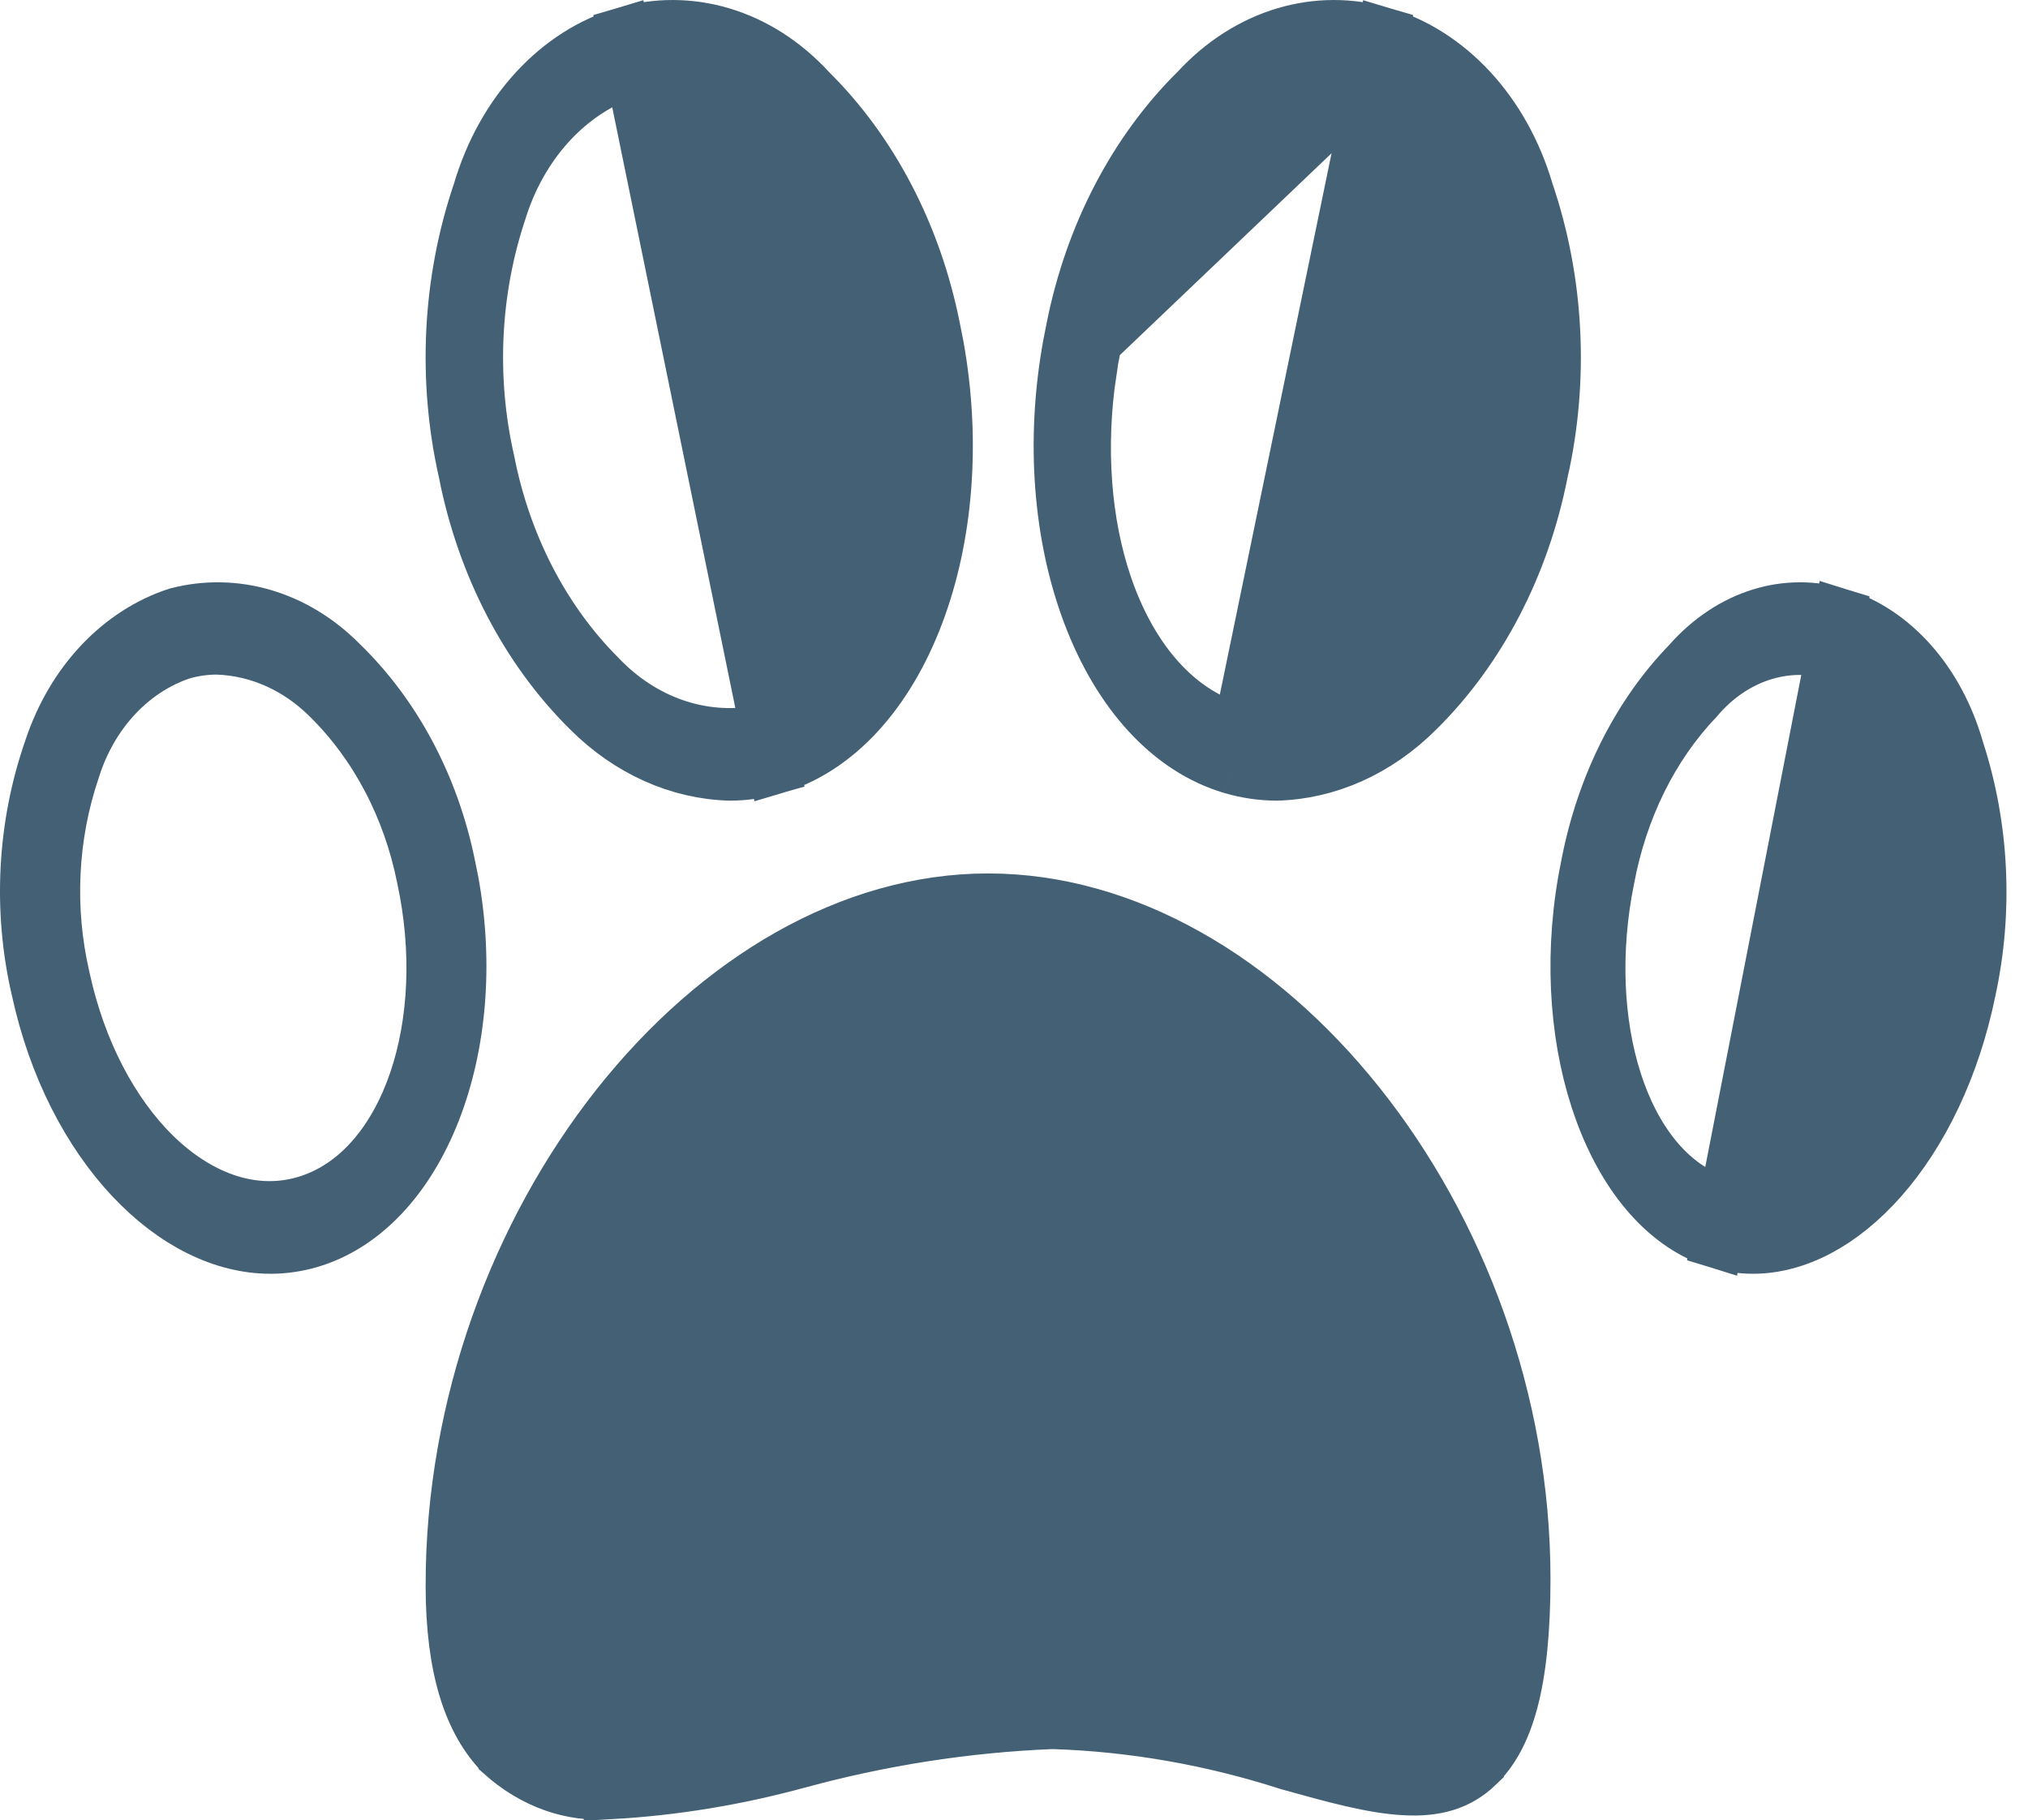
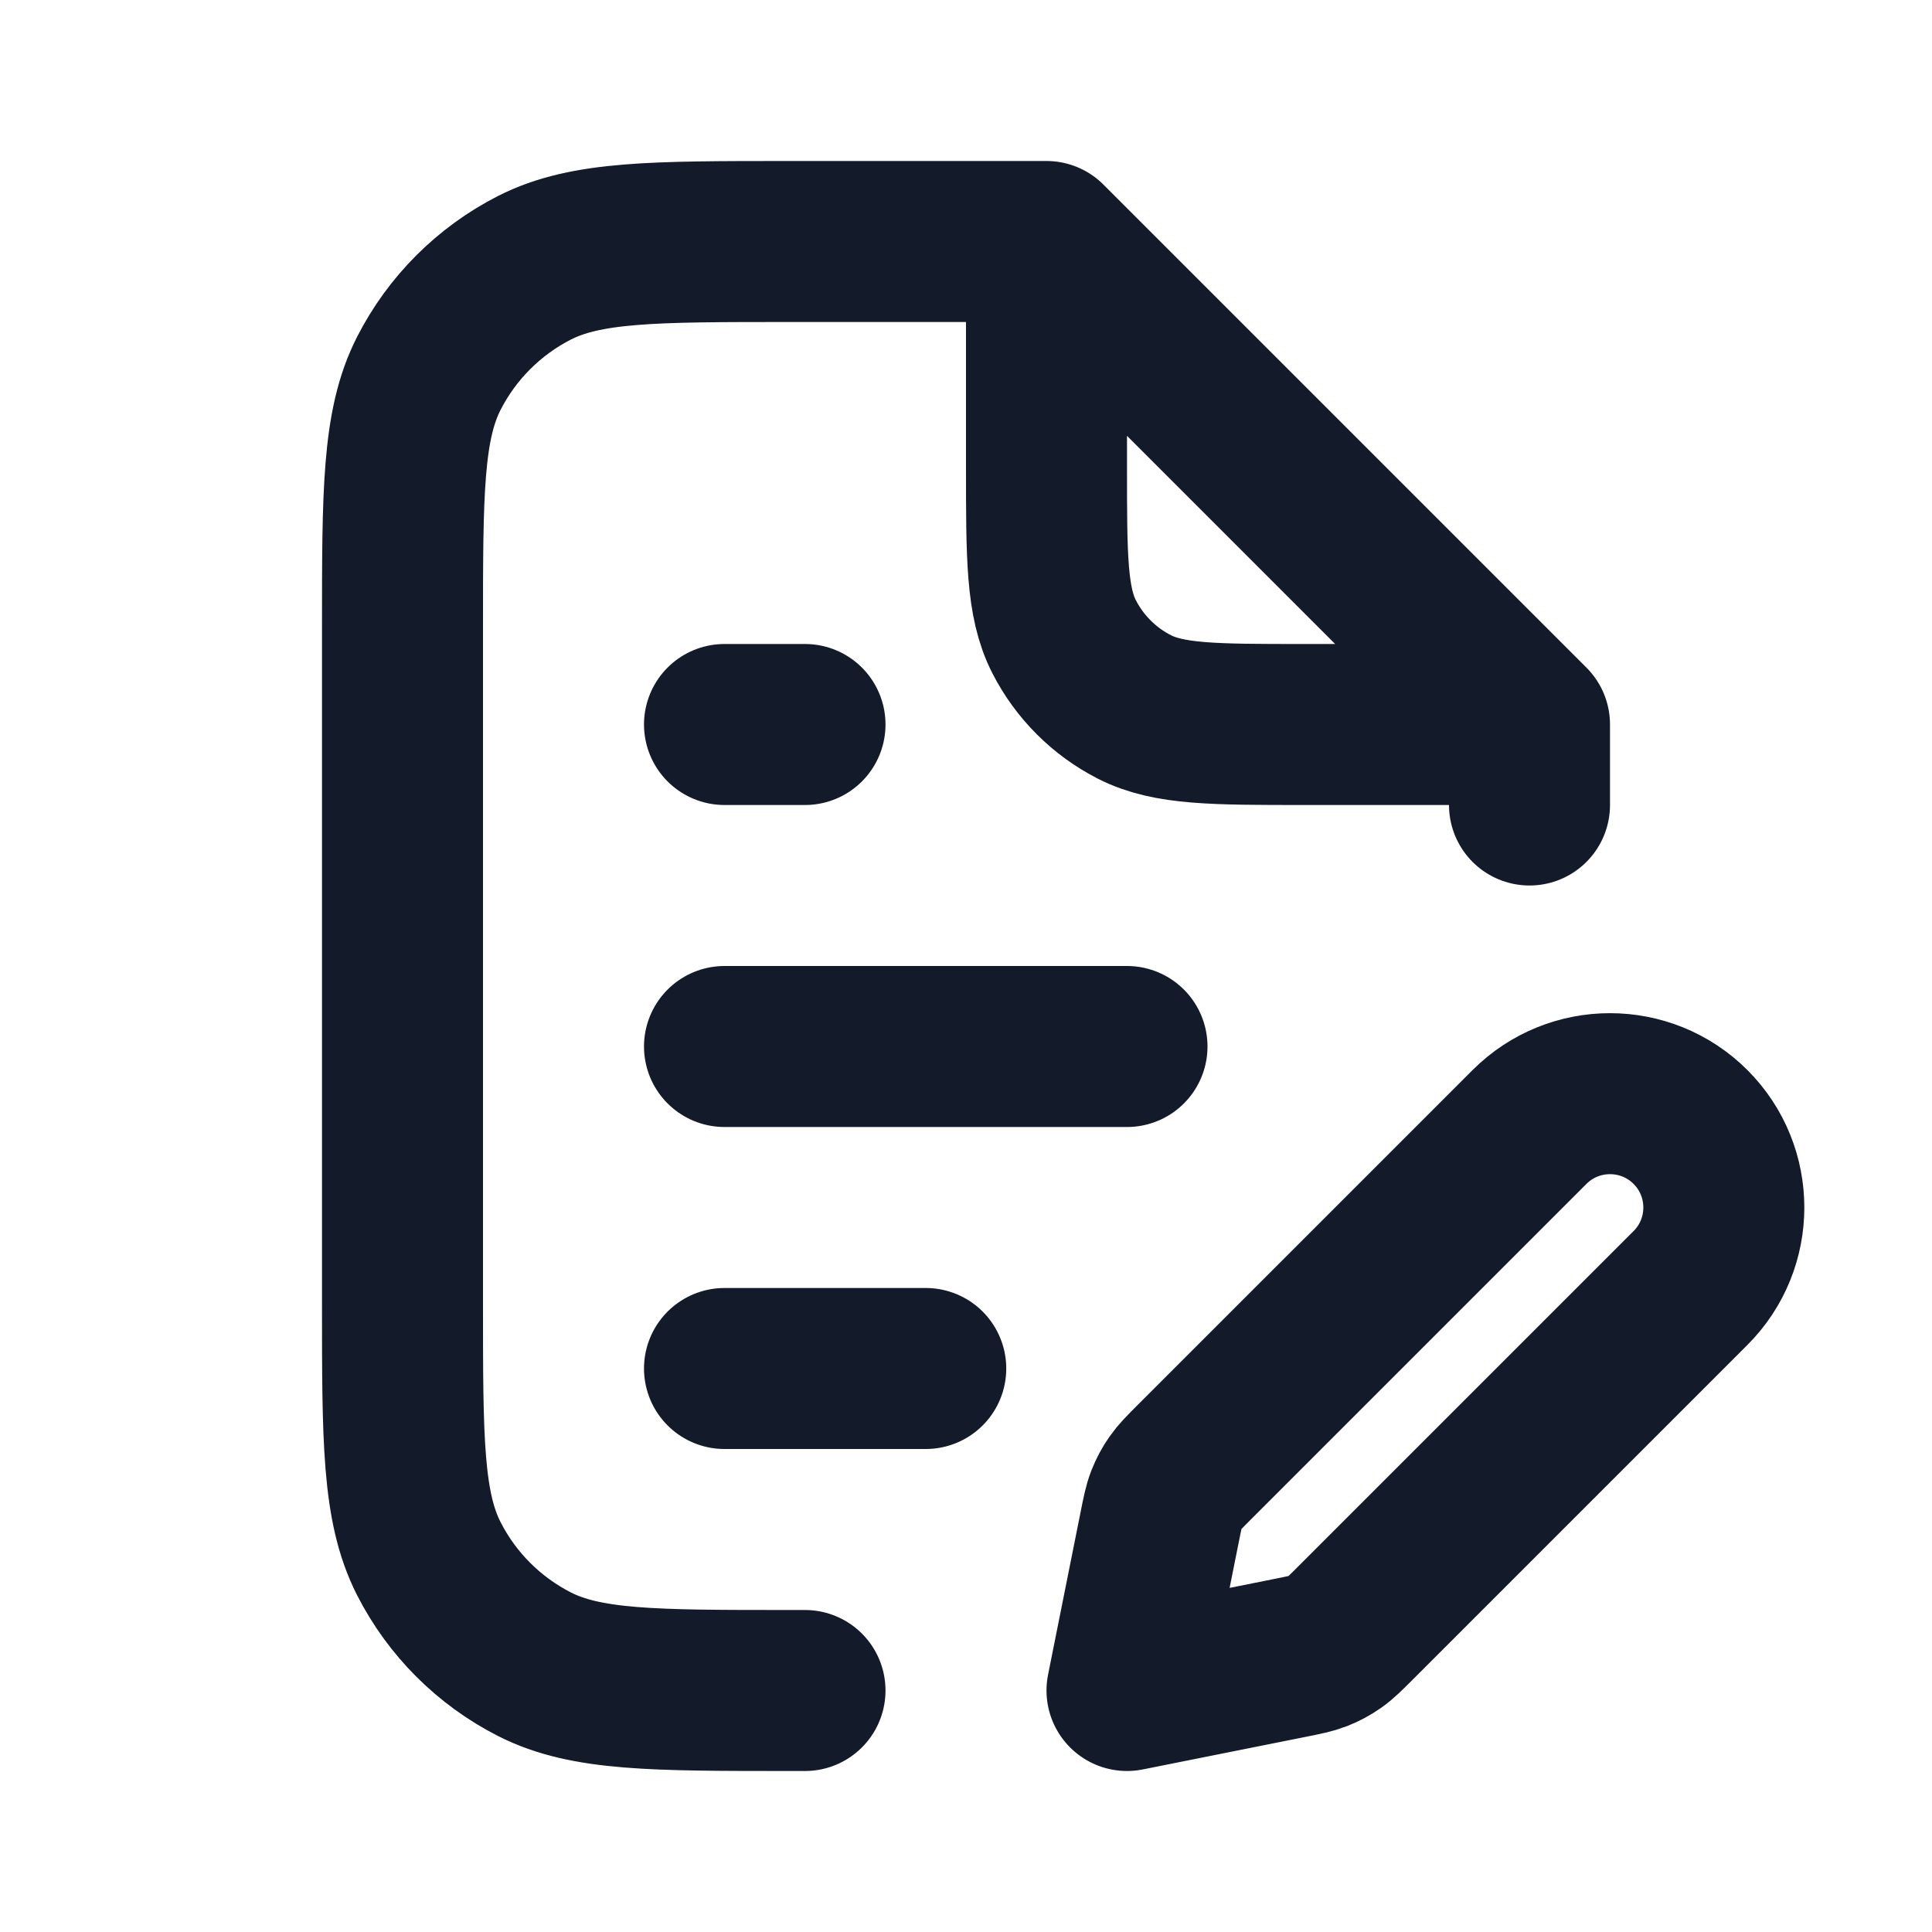
- <svg xmlns="http://www.w3.org/2000/svg" width="39" height="35" viewBox="0 0 39 35" fill="none">
-   <path d="M8.362 21.362C7.848 22.685 6.988 23.592 5.956 23.892L5.956 23.892C5.718 23.961 5.475 23.997 5.231 24H5.2C4.289 24 3.341 23.537 2.521 22.664C1.704 21.794 1.042 20.539 0.716 19.035L0.716 19.035L0.714 19.028C0.361 17.501 0.447 15.883 0.955 14.419L0.955 14.419L0.958 14.411C1.384 13.11 2.305 12.156 3.405 11.8C4.509 11.514 5.68 11.848 6.561 12.736L6.561 12.736L6.568 12.743C7.599 13.742 8.332 15.111 8.644 16.65L8.704 16.945C9 18.556 8.845 20.119 8.362 21.362ZM2.976 22.199C3.78 22.988 4.816 23.425 5.86 23.121C6.892 22.82 7.603 21.895 7.979 20.787C8.359 19.669 8.431 18.282 8.128 16.883C7.861 15.543 7.225 14.326 6.303 13.421C5.724 12.846 4.98 12.505 4.191 12.476L4.182 12.475L4.174 12.475C3.947 12.475 3.72 12.507 3.5 12.571L3.489 12.574L3.478 12.578C2.501 12.915 1.754 13.753 1.426 14.798C0.989 16.081 0.923 17.488 1.234 18.816C1.537 20.214 2.17 21.408 2.976 22.199Z" fill="#436075" stroke="#436075" />
-   <path d="M14.889 14.777L14.909 14.771C16.09 14.42 17.07 13.355 17.653 11.809C18.201 10.357 18.373 8.534 18.036 6.656L17.968 6.313C17.61 4.512 16.772 2.91 15.591 1.741L15.583 1.732L15.576 1.724C14.589 0.654 13.245 0.266 11.992 0.638L14.889 14.777ZM14.889 14.777C14.609 14.858 14.322 14.899 14.035 14.9C13.05 14.873 12.088 14.448 11.312 13.671L11.31 13.669C10.129 12.499 9.29 10.897 8.933 9.096L8.934 9.096L8.931 9.083C8.526 7.296 8.623 5.402 9.205 3.689L9.208 3.68L9.211 3.67C9.667 2.132 10.73 1.013 11.992 0.638L14.889 14.777ZM11.533 12.999C11.58 13.049 11.629 13.098 11.678 13.144L11.682 13.149H11.683C12.541 13.961 13.687 14.301 14.807 14.025L14.819 14.023L14.83 14.019C16.03 13.663 16.869 12.57 17.317 11.24C17.716 10.058 17.834 8.622 17.612 7.145H17.621L17.561 6.838C17.545 6.75 17.528 6.661 17.509 6.573L17.505 6.549C17.192 4.945 16.447 3.49 15.366 2.408C14.685 1.717 13.81 1.309 12.882 1.275L12.873 1.274H12.864C12.596 1.274 12.33 1.313 12.07 1.39L12.059 1.394L12.049 1.397C10.898 1.799 10.014 2.808 9.626 4.067C9.115 5.599 9.036 7.281 9.398 8.868C9.711 10.469 10.455 11.92 11.533 12.999Z" fill="#436075" stroke="#436075" />
-   <path d="M33.02 23.895C33.247 23.965 33.478 24 33.711 24C34.542 24 35.421 23.55 36.189 22.678C36.954 21.81 37.577 20.555 37.884 19.049L37.885 19.043L37.885 19.043C38.217 17.513 38.136 15.891 37.658 14.425L37.656 14.417L37.653 14.408C37.273 13.079 36.396 12.132 35.377 11.816L33.02 23.895ZM33.02 23.895L33.02 23.895C32.071 23.601 31.265 22.706 30.779 21.376C30.323 20.126 30.179 18.553 30.461 16.933L30.514 16.656C30.808 15.114 31.497 13.745 32.462 12.75L32.469 12.742L32.476 12.734C33.286 11.823 34.373 11.505 35.377 11.816L33.02 23.895ZM35.321 12.59C34.333 12.284 33.315 12.644 32.633 13.461C31.772 14.365 31.182 15.573 30.934 16.901C30.651 18.293 30.718 19.672 31.073 20.784C31.422 21.881 32.088 22.815 33.076 23.121L33.076 23.121C34.087 23.434 35.077 22.98 35.83 22.191C36.587 21.399 37.178 20.208 37.461 18.818C37.751 17.501 37.69 16.104 37.285 14.83C37.011 13.767 36.292 12.891 35.321 12.59Z" fill="#436075" stroke="#436075" />
-   <path d="M23.677 14.774L23.678 14.771C23.965 14.856 24.258 14.899 24.552 14.9C25.537 14.873 26.499 14.448 27.274 13.671L27.276 13.669C28.457 12.499 29.296 10.897 29.653 9.096L29.655 9.083L29.656 9.083C30.06 7.296 29.963 5.402 29.381 3.689L29.378 3.68L29.375 3.67C28.92 2.132 27.857 1.013 26.594 0.638L23.677 14.774ZM23.677 14.774L23.678 14.771C22.497 14.42 21.516 13.355 20.933 11.809C20.383 10.351 20.212 8.518 20.555 6.632L20.618 6.313C20.976 4.512 21.814 2.91 22.994 1.74L23.003 1.732L23.01 1.724C23.997 0.654 25.341 0.266 26.594 0.638L23.677 14.774ZM21.076 6.578L21.081 6.549C21.393 4.95 22.134 3.5 23.209 2.419C24.064 1.445 25.314 1.033 26.516 1.39L21.076 6.578ZM21.076 6.578C21.058 6.663 21.041 6.748 21.026 6.832L20.965 7.145H20.974C20.753 8.622 20.87 10.058 21.269 11.24C21.718 12.571 22.557 13.663 23.756 14.019L23.767 14.022L23.779 14.025C24.967 14.318 26.183 13.918 27.055 12.997C28.132 11.918 28.875 10.468 29.188 8.868C29.55 7.284 29.472 5.605 28.963 4.076C28.612 2.782 27.707 1.744 26.516 1.39L21.076 6.578Z" fill="#436075" stroke="#436075" />
-   <path d="M9.644 33.748C9.036 33.13 8.685 32.106 8.685 30.488L9.644 33.748ZM9.644 33.748C10.255 34.295 10.989 34.549 11.714 34.492L11.726 34.491L11.726 34.492C12.952 34.424 14.17 34.224 15.368 33.895L15.369 33.895C16.959 33.463 18.579 33.211 20.209 33.143L20.228 33.142L20.246 33.142C21.778 33.191 23.299 33.457 24.778 33.934C25.666 34.182 26.388 34.381 27.009 34.415C27.605 34.448 28.049 34.325 28.421 33.967L28.421 33.966C28.987 33.422 29.317 32.393 29.317 30.369C29.317 26.935 28.069 23.652 26.14 21.233C24.209 18.809 21.636 17.3 19 17.3C16.367 17.3 13.795 18.822 11.862 21.267C9.934 23.709 8.685 27.022 8.685 30.488L9.644 33.748ZM20.021 18.164L20.088 18.085H19.001C16.397 18.085 13.931 19.647 12.136 21.934C10.337 24.227 9.16 27.31 9.16 30.488V30.488C9.16 31.625 9.344 32.546 9.889 33.091L9.889 33.092C10.482 33.684 11.405 33.753 12.292 33.679C13.204 33.604 14.27 33.357 15.318 33.115L15.336 33.111L15.344 33.109L15.353 33.106C16.957 32.675 18.591 32.423 20.233 32.357C21.779 32.404 23.316 32.67 24.814 33.15L24.823 33.152L24.831 33.155L24.865 33.164C25.497 33.341 26.129 33.518 26.662 33.594C26.934 33.633 27.208 33.65 27.461 33.617C27.715 33.584 27.983 33.496 28.197 33.29L28.197 33.29C28.406 33.088 28.561 32.775 28.667 32.331C28.774 31.882 28.842 31.253 28.842 30.369C28.842 27.22 27.664 24.166 25.864 21.895C24.305 19.929 22.241 18.505 20.021 18.164Z" fill="#436075" stroke="#436075" />
+ <svg xmlns="http://www.w3.org/2000/svg" width="24" height="24" viewBox="0 0 24 24" fill="none">
+   <path d="M13 3H9.8C8.12 3 7.28 3 6.638 3.327C6.074 3.615 5.615 4.074 5.327 4.638C5 5.28 5 6.12 5 7.8V16.2C5 17.88 5 18.72 5.327 19.362C5.615 19.927 6.074 20.385 6.638 20.673C7.28 21 8.12 21 9.8 21H10M13 3L19 9M13 3V5.8C13 6.92 13 7.48 13.218 7.908C13.41 8.284 13.716 8.59 14.092 8.782C14.52 9 15.08 9 16.2 9H19M19 9V10M9 17H11.5M9 13H14M9 9H10M14 21L16.025 20.595C16.201 20.56 16.29 20.542 16.372 20.51C16.445 20.481 16.515 20.444 16.579 20.399C16.652 20.348 16.715 20.285 16.843 20.157L21 16C21.552 15.448 21.552 14.552 21 14C20.448 13.448 19.552 13.448 19 14L14.843 18.157C14.715 18.285 14.652 18.348 14.601 18.421C14.556 18.485 14.519 18.555 14.49 18.628C14.458 18.71 14.44 18.799 14.405 18.975L14 21Z" stroke="#131A29" stroke-width="2" stroke-linecap="round" stroke-linejoin="round" />
</svg>
